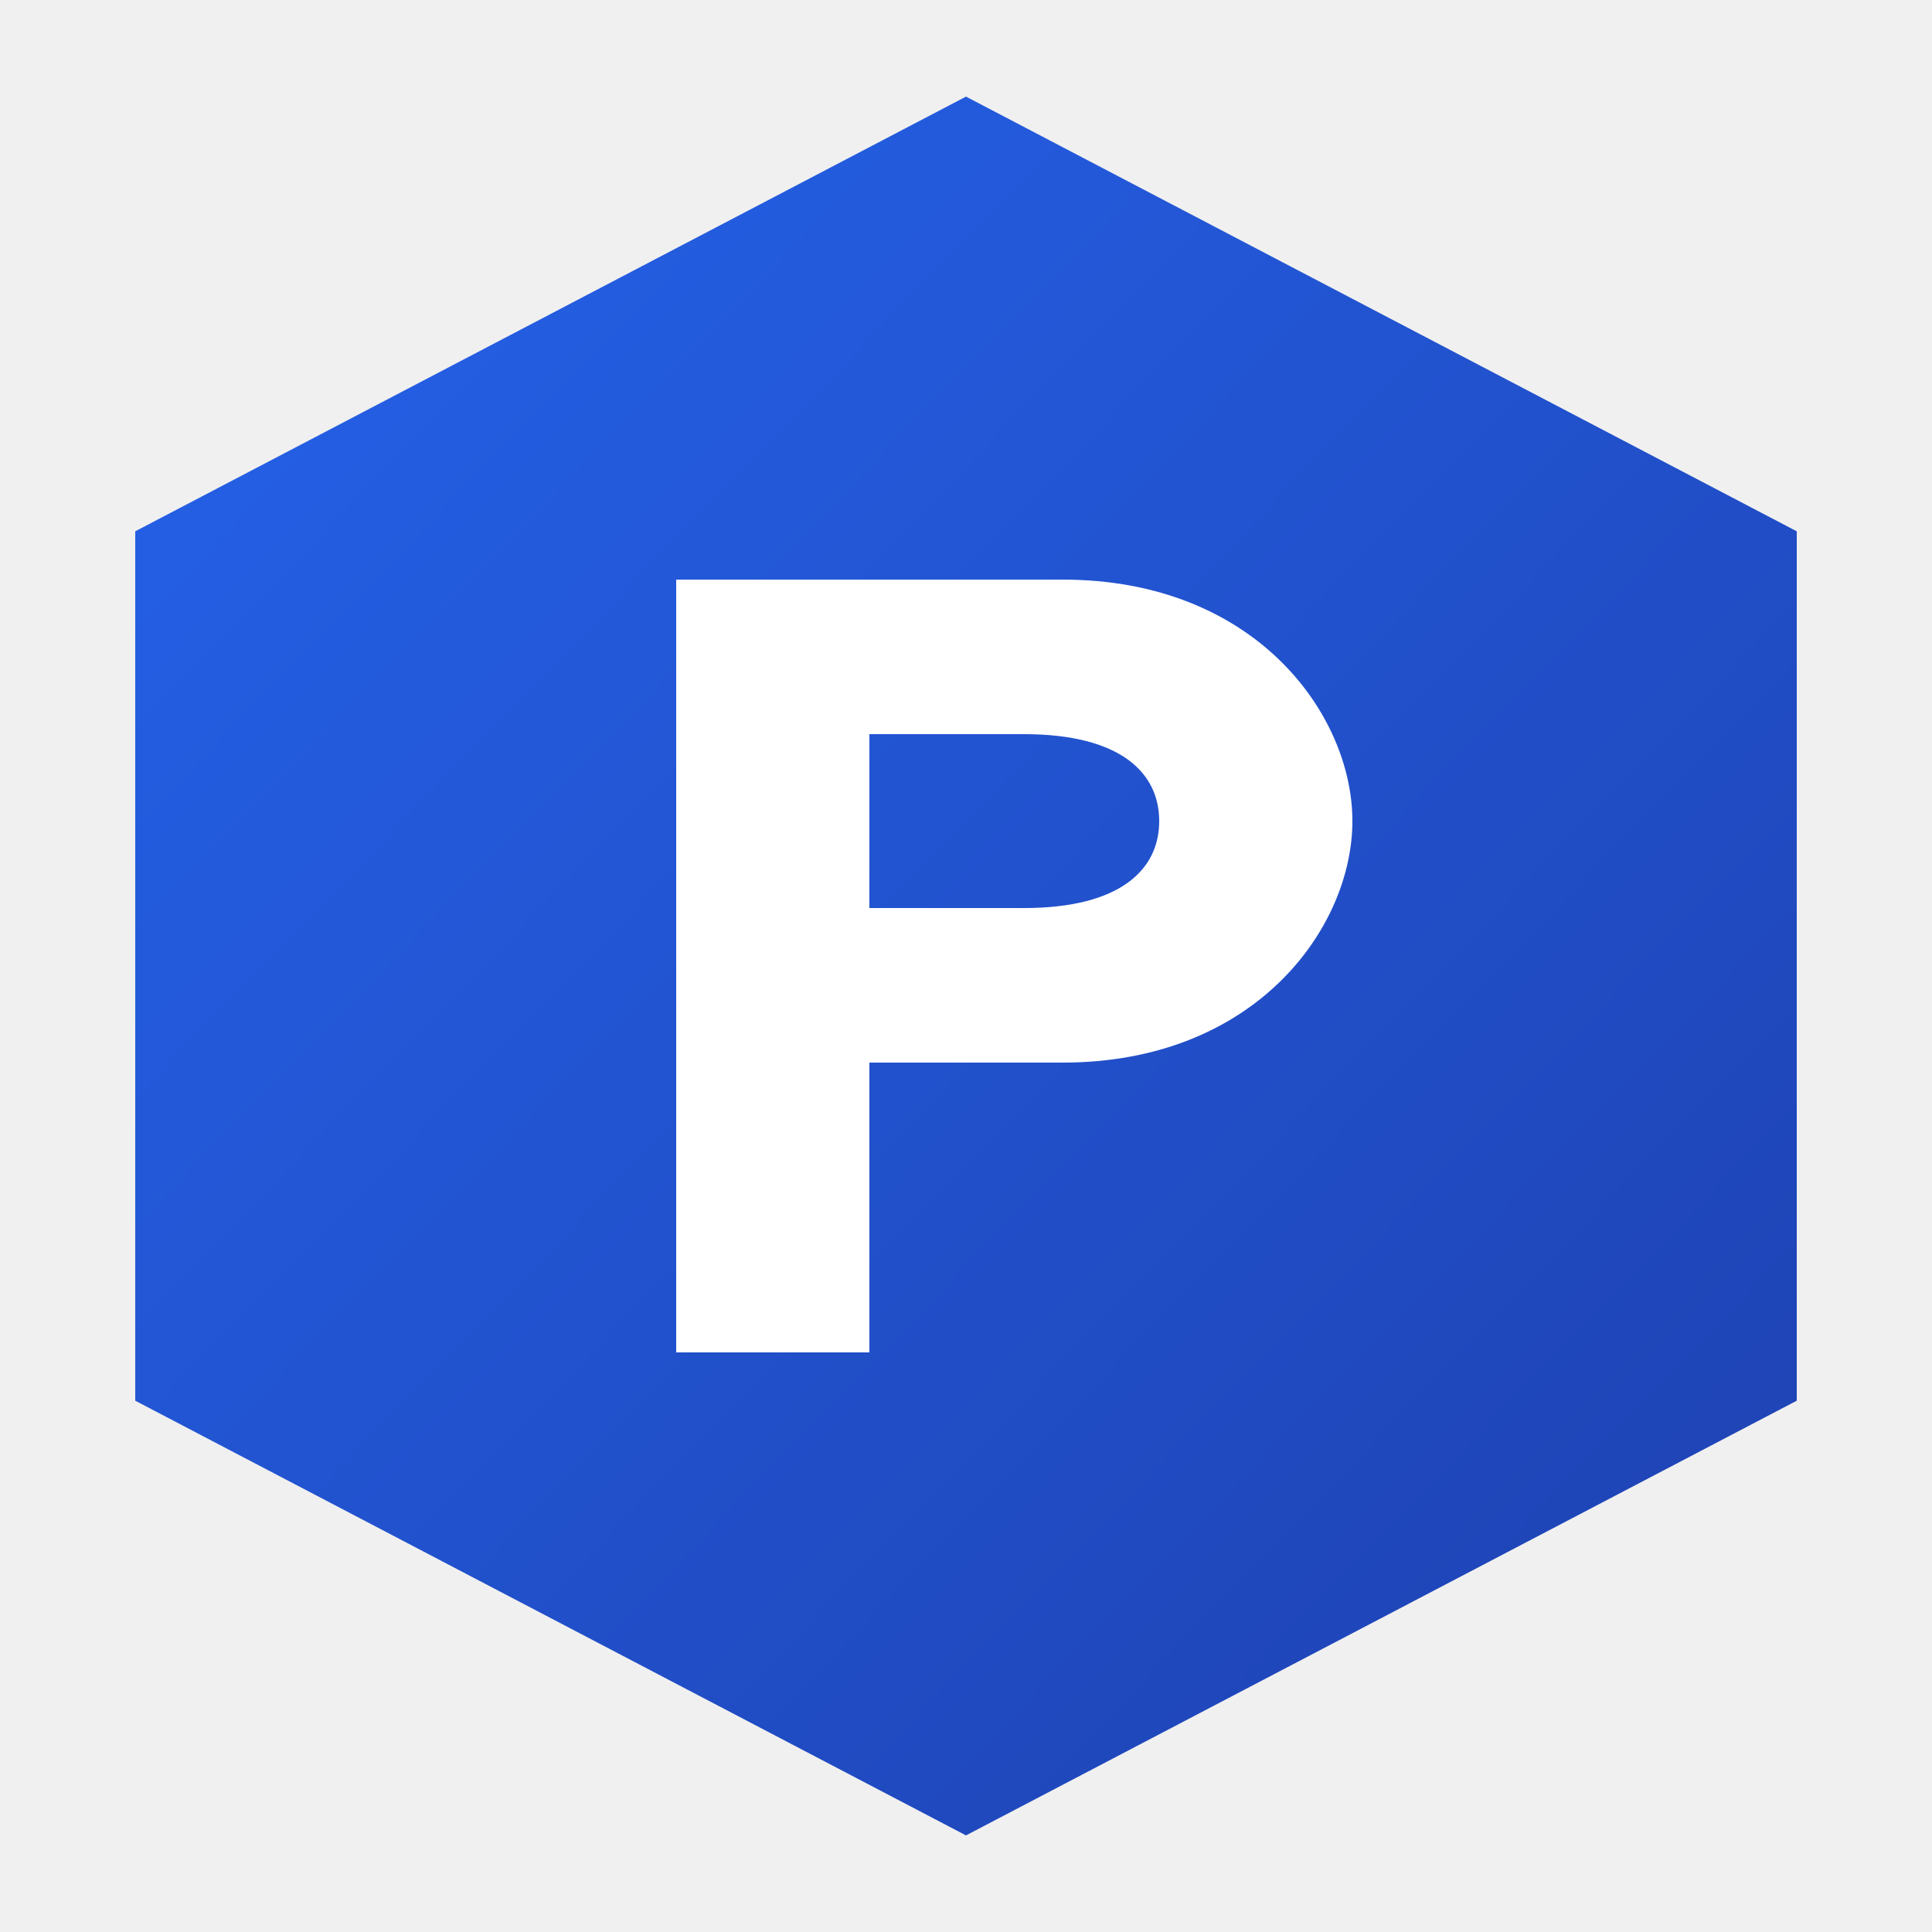
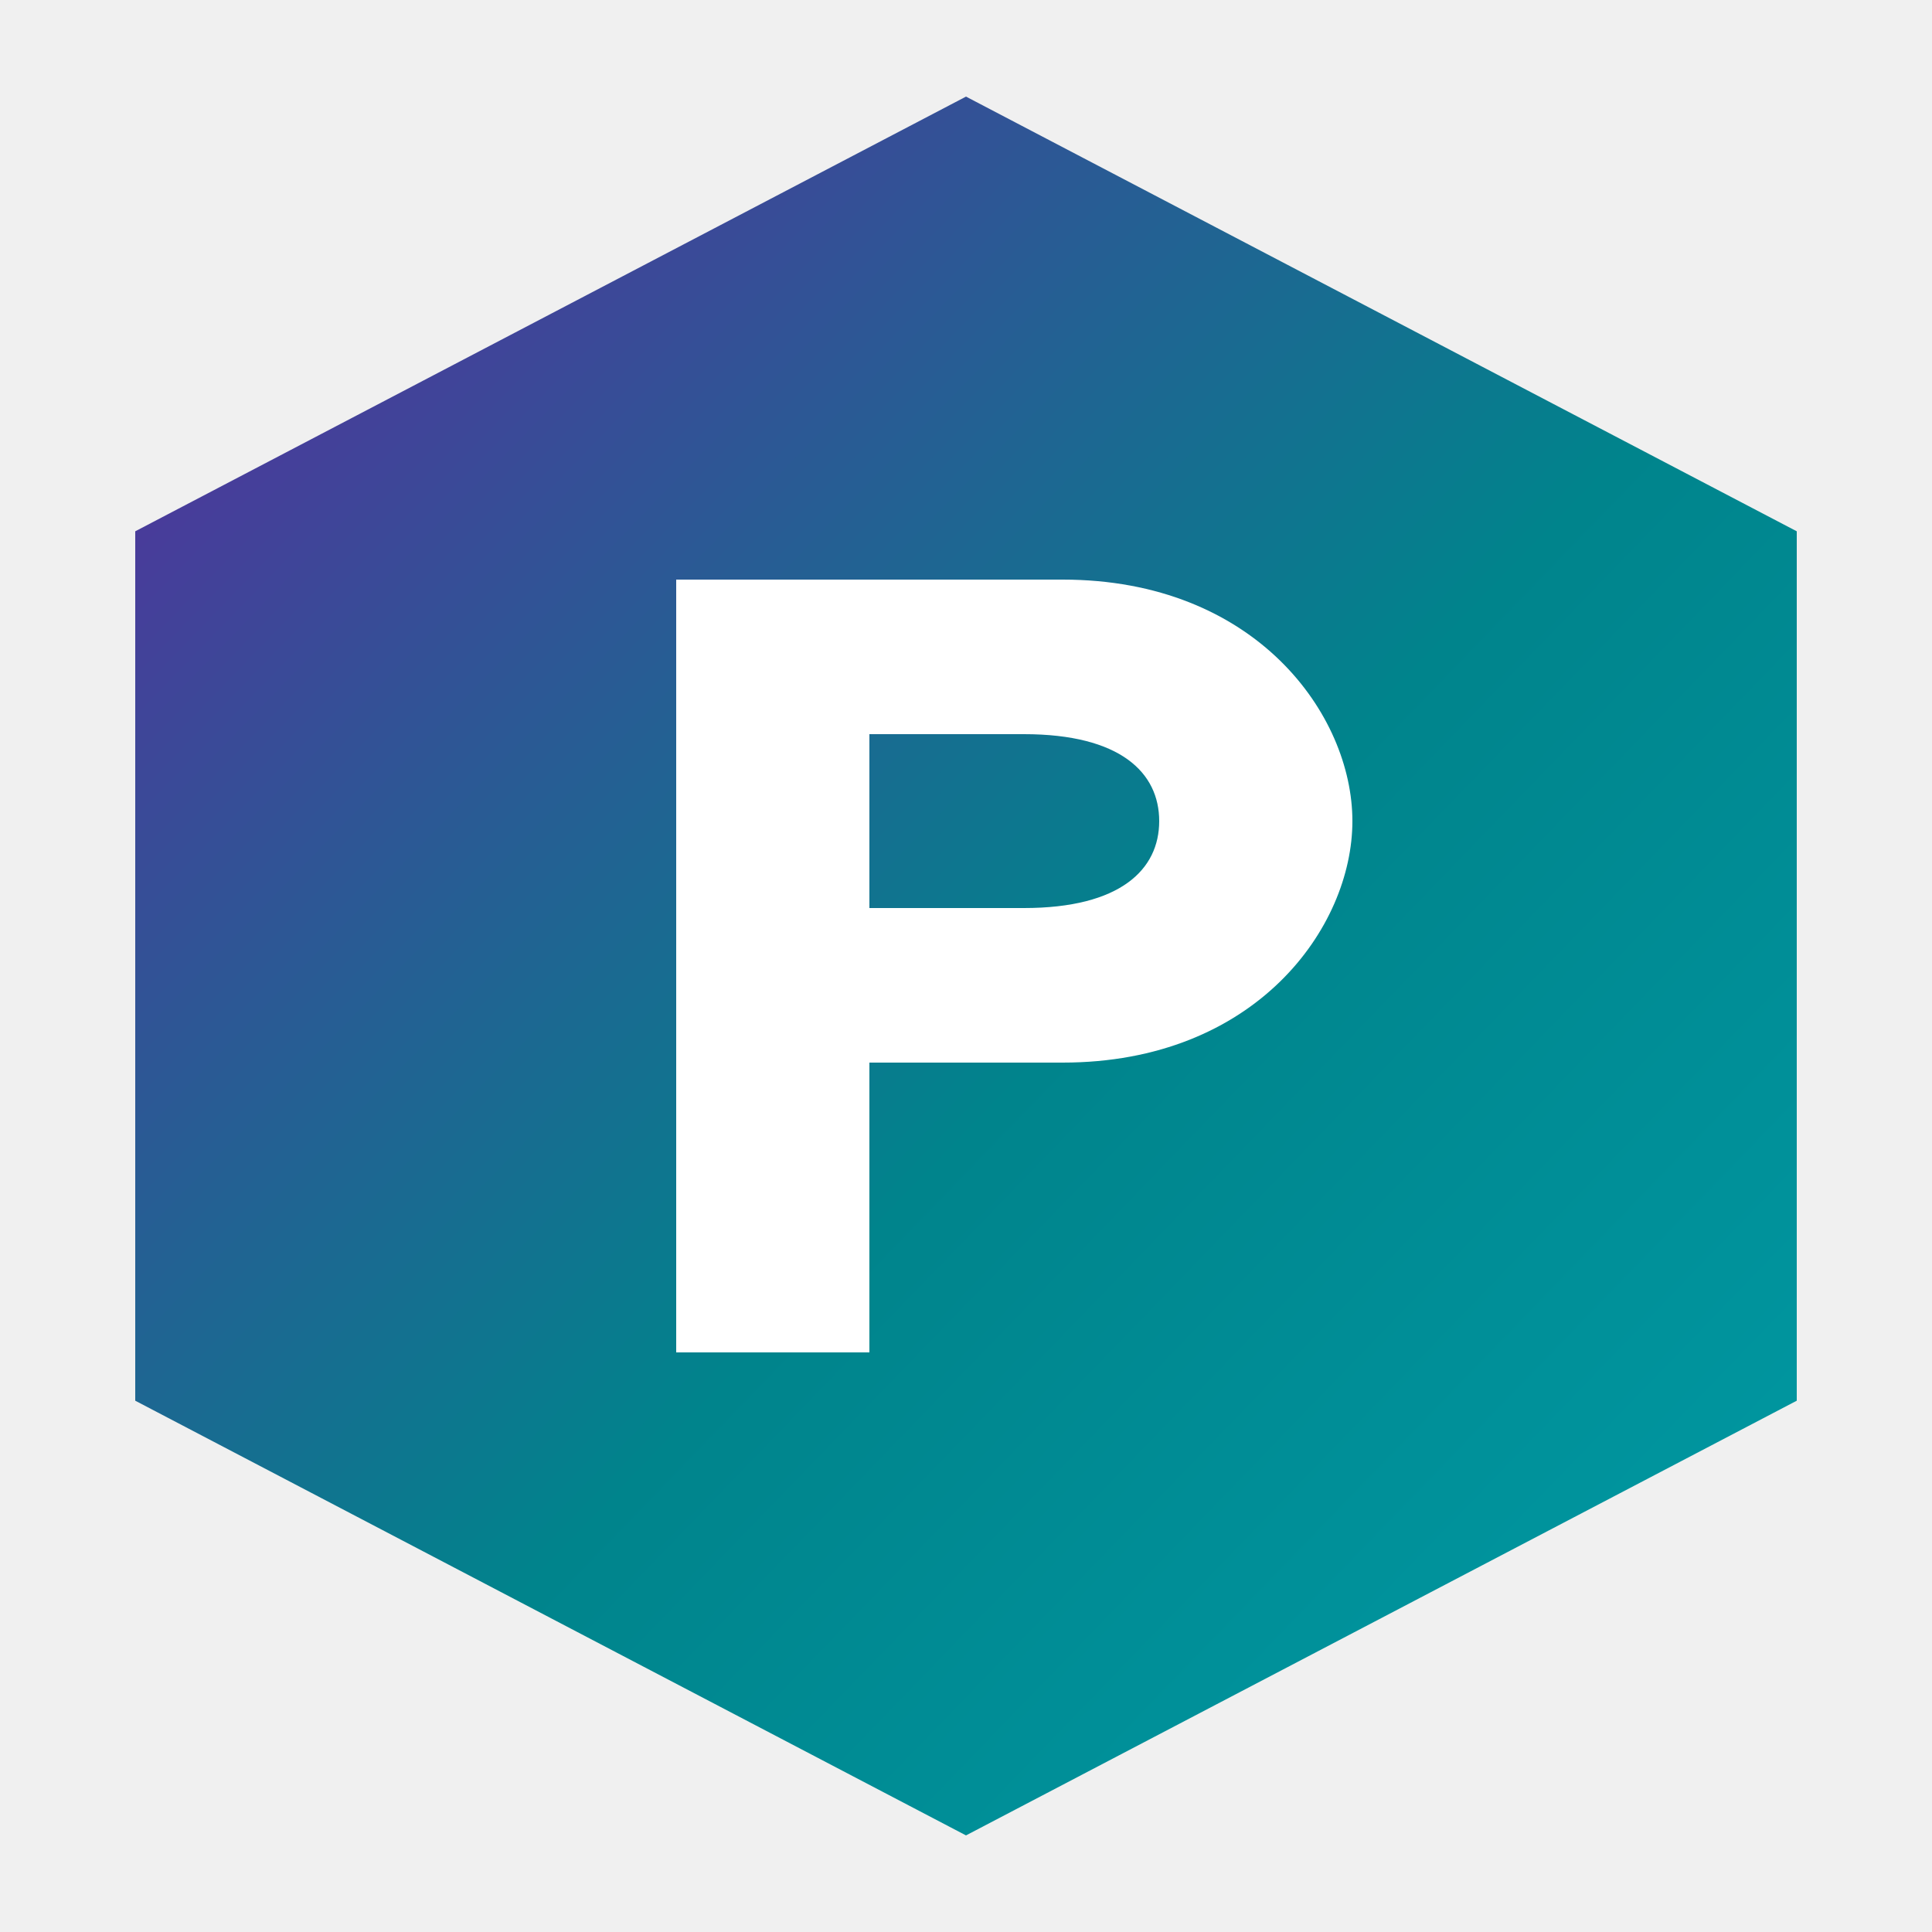
<svg xmlns="http://www.w3.org/2000/svg" viewBox="0 0 100 100">
  <defs>
-     <linearGradient id="grad" x1="0%" y1="0%" x2="100%" y2="100%">
-       <stop offset="0%" style="stop-color:#2563eb" />
-       <stop offset="100%" style="stop-color:#1e40af" />
+     <linearGradient id="sgiGrad" x1="0%" y1="0%" x2="100%" y2="100%">
+       <stop offset="0%" style="stop-color:#5F259F" />
+       <stop offset="55%" style="stop-color:#00848C" />
+       <stop offset="100%" style="stop-color:#009CA6" />
    </linearGradient>
  </defs>
-   <polygon points="50,5 93,27.5 93,72.5 50,95 7,72.5 7,27.5" fill="url(#grad)" />
+   <polygon points="50,5 93,27.5 93,72.5 50,95 7,72.5 7,27.5" fill="url(#sgiGrad)" />
  <path d="M35,30 L35,70 L45,70 L45,55 L55,55 C65,55 70,48 70,42.5 C70,37 65,30 55,30 L35,30 Z M45,38 L53,38 C58,38 60,40 60,42.5 C60,45 58,47 53,47 L45,47 L45,38 Z" fill="white" />
</svg>
